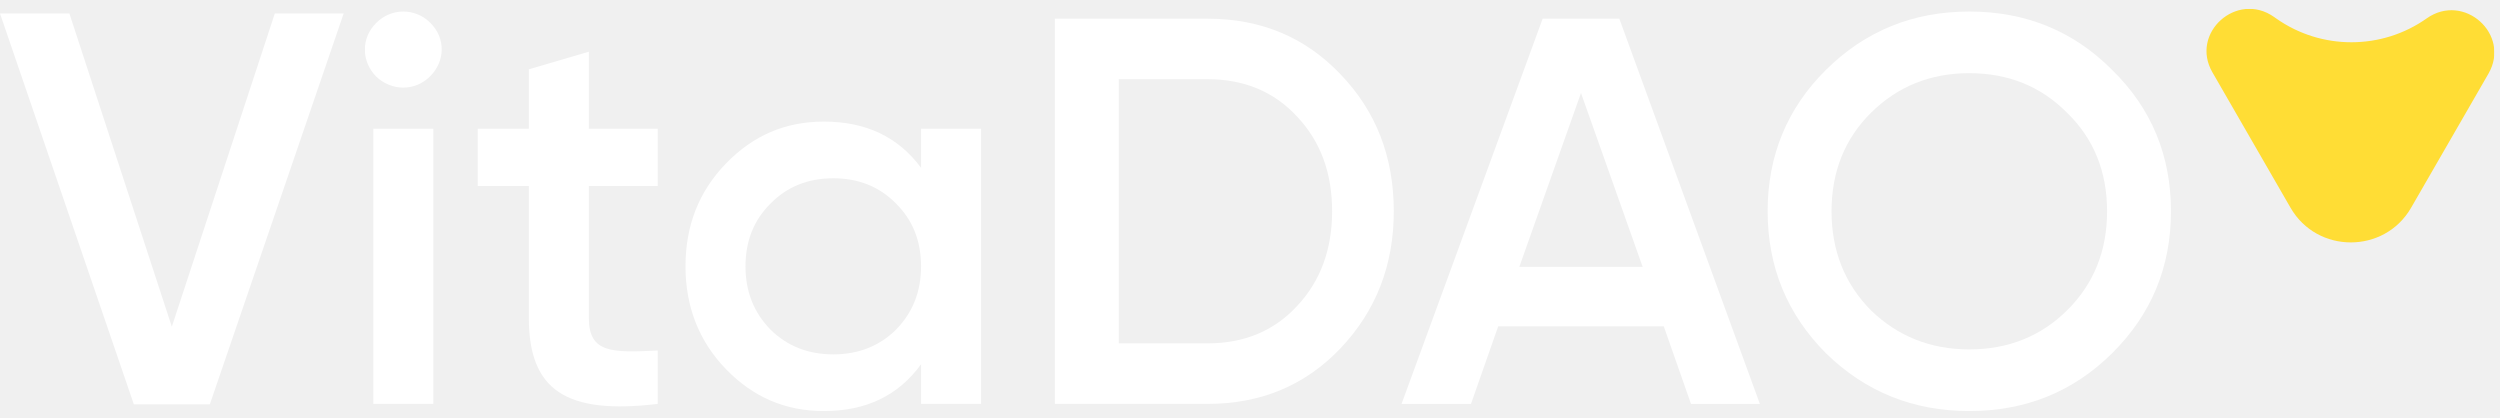
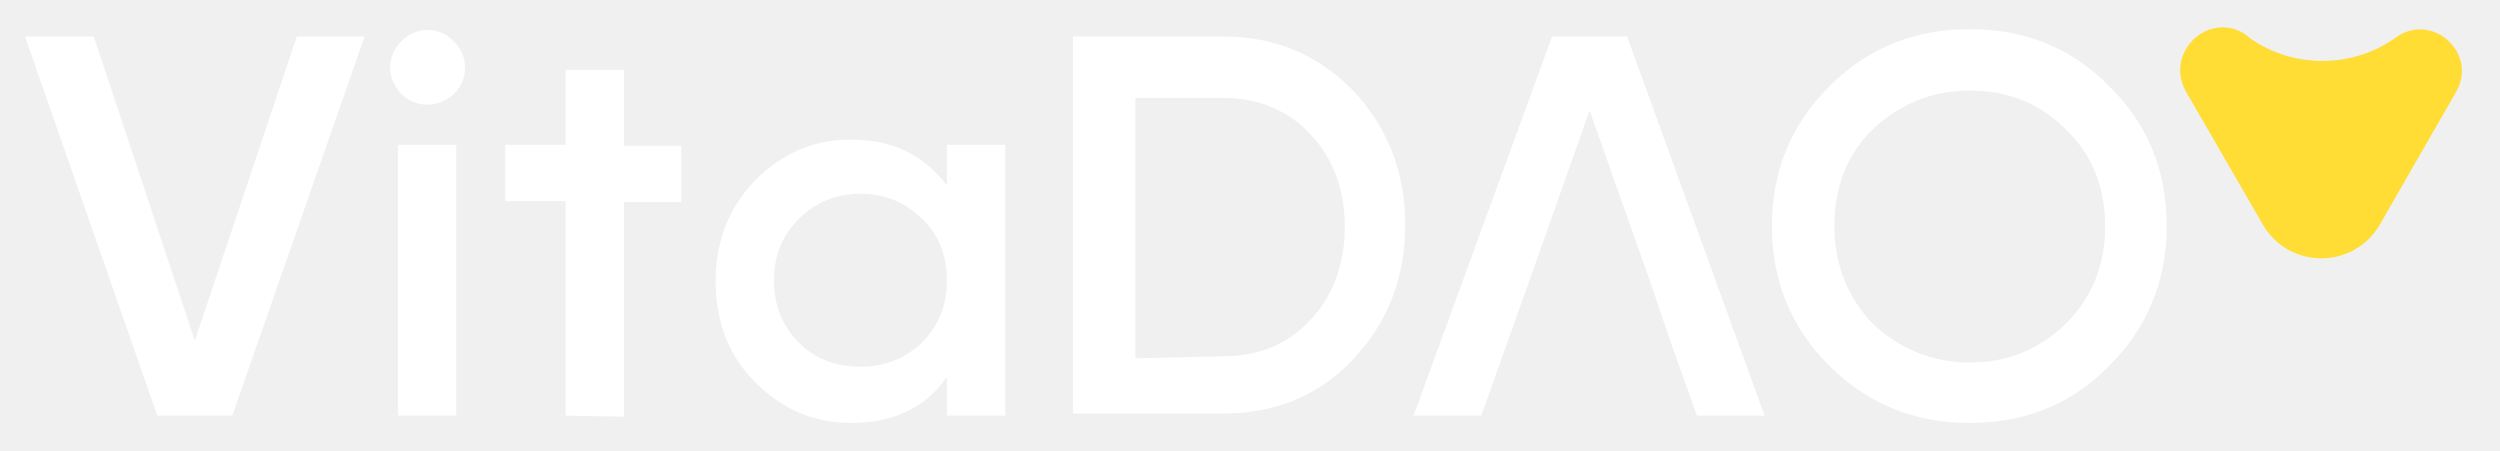
- <svg xmlns="http://www.w3.org/2000/svg" width="371" height="62" viewBox="0 0 371 62" fill="none">
-   <path fill-rule="evenodd" clip-rule="evenodd" d="M40.783 2L25.499 48.482L10.298 2H0L19.861 60H31.141L51 2H40.783Z" fill="#ffffff" />
-   <mask id="mask0" mask-type="alpha" maskUnits="userSpaceOnUse" x="54" y="1" width="317" height="60">
-     <path fill-rule="evenodd" clip-rule="evenodd" d="M54.143 1.314H370.164V61H54.143V1.314Z" fill="#ffffff" />
-   </mask>
-   <g mask="url(#mask0)">
-     <path fill-rule="evenodd" clip-rule="evenodd" d="M55.399 59.938H64.304V19.105H55.399V59.938ZM55.812 11.349C53.586 9.061 53.586 5.632 55.812 3.426C58.037 1.14 61.665 1.14 63.891 3.426C66.117 5.632 66.117 9.061 63.807 11.349C61.583 13.552 58.12 13.552 55.812 11.349Z" fill="#ffffff" />
-     <path fill-rule="evenodd" clip-rule="evenodd" d="M97.608 27.599H87.385V47.198C87.385 52.425 90.846 52.343 97.608 52.016V59.939C84.005 61.571 78.481 57.896 78.481 47.198V27.599H70.895V19.106H78.481V10.286L87.385 7.673V19.106H97.608V27.599Z" fill="#ffffff" />
-     <path fill-rule="evenodd" clip-rule="evenodd" d="M123.658 52.589C127.368 52.589 130.501 51.364 132.974 48.914C135.447 46.382 136.685 43.279 136.685 39.523C136.685 35.765 135.447 32.662 132.974 30.212C130.501 27.682 127.368 26.456 123.658 26.456C119.948 26.456 116.815 27.682 114.342 30.212C111.869 32.662 110.631 35.765 110.631 39.523C110.631 43.279 111.869 46.382 114.342 48.914C116.815 51.364 119.948 52.589 123.658 52.589ZM136.685 19.106H145.586V59.938H136.685V54.058C133.302 58.714 128.522 61 122.256 61C116.567 61 111.786 58.958 107.746 54.794C103.707 50.629 101.728 45.484 101.728 39.523C101.728 33.479 103.707 28.417 107.746 24.251C111.786 20.086 116.567 18.044 122.256 18.044C128.522 18.044 133.302 20.332 136.685 24.904V19.106Z" fill="#ffffff" />
-     <path fill-rule="evenodd" clip-rule="evenodd" d="M179.219 50.954C184.662 50.954 189.114 49.078 192.493 45.403C195.957 41.728 197.686 36.989 197.686 31.355C197.686 25.639 195.957 20.984 192.493 17.309C189.114 13.634 184.662 11.755 179.219 11.755H166.028V50.954H179.219ZM179.219 2.773C187.134 2.773 193.729 5.549 198.925 11.021C204.2 16.492 206.838 23.27 206.838 31.355C206.838 39.359 204.2 46.136 198.925 51.691C193.729 57.163 187.134 59.938 179.219 59.938H156.547V2.773H179.219Z" fill="#ffffff" />
-     <path fill-rule="evenodd" clip-rule="evenodd" d="M225.467 39.603H243.77L234.618 13.799L225.467 39.603ZM250.942 59.939L246.903 48.423H222.335L218.295 59.939H207.989L228.93 2.772H240.309L261.165 59.939H250.942Z" fill="#ffffff" />
-     <path fill-rule="evenodd" clip-rule="evenodd" d="M292.245 51.853C298.018 51.853 302.88 49.893 306.755 46.056C310.712 42.135 312.691 37.236 312.691 31.355C312.691 25.476 310.712 20.576 306.755 16.737C302.88 12.818 298.018 10.858 292.245 10.858C286.474 10.858 281.61 12.818 277.652 16.737C273.778 20.576 271.799 25.476 271.799 31.355C271.799 37.236 273.778 42.135 277.652 46.056C281.61 49.893 286.474 51.853 292.245 51.853ZM292.245 61.001C283.918 61.001 276.828 58.142 270.974 52.425C265.204 46.627 262.318 39.603 262.318 31.355C262.318 23.108 265.204 16.084 270.974 10.368C276.828 4.571 283.918 1.712 292.245 1.712C300.572 1.712 307.662 4.571 313.433 10.368C319.286 16.084 322.172 23.108 322.172 31.355C322.172 39.603 319.286 46.627 313.433 52.425C307.662 58.142 300.572 61.001 292.245 61.001Z" fill="#ffffff" />
-     <path fill-rule="evenodd" clip-rule="evenodd" d="M337.462 2.512L337.824 2.765C344.508 7.454 353.457 7.439 360.126 2.728V2.726C365.646 -1.174 372.649 5.101 369.288 10.93L357.806 30.833C353.851 37.688 343.872 37.688 339.918 30.833L328.32 10.729C324.962 4.907 331.939 -1.364 337.462 2.512Z" fill="#FFDD35" />
-   </g>
+ <svg xmlns="http://www.w3.org/2000/svg" version="1.1" id="Layer_1" x="0px" y="0px" viewBox="0 0 240 43.2" style="enable-background:new 0 0 240 43.2;" xml:space="preserve">
+   <style type="text/css">
+ 	.st0{fill:#FFFFFF;}
+ 	.st1{fill:#FFDD35;}
+ </style>
+   <path class="st0" d="M15.1,39.9L2.4,3.5H9l9.7,29.2l9.8-29.2H35L22.3,39.9H15.1z" />
+   <path class="st0" d="M38.5,9c-1.4-1.5-1.4-3.6,0-5c1.4-1.5,3.7-1.5,5.1,0c1.4,1.4,1.4,3.6,0,5C42.1,10.4,39.9,10.4,38.5,9z   M38.2,39.9v-26h5.6v26H38.2z" />
+   <path class="st0" d="M54.3,39.9V19.3h-5.8v-5.4h5.8V6.7h5.6V14h5.5v5.4h-5.5V40L54.3,39.9L54.3,39.9z" />
+   <path class="st0" d="M90.9,13.9h5.6v26h-5.6v-3.7c-2.1,3-5.2,4.4-9.2,4.4c-3.6,0-6.6-1.3-9.2-3.9c-2.6-2.6-3.8-5.9-3.8-9.7  c0-3.9,1.3-7.1,3.8-9.7c2.6-2.6,5.6-3.9,9.2-3.9c4,0,7,1.5,9.2,4.4V13.9z M82.6,35.2c2.4,0,4.3-0.8,5.9-2.3c1.6-1.6,2.4-3.6,2.4-6  s-0.8-4.4-2.4-5.9c-1.6-1.6-3.6-2.4-5.9-2.4s-4.3,0.8-5.9,2.4s-2.4,3.5-2.4,5.9s0.8,4.4,2.4,6C78.3,34.5,80.3,35.2,82.6,35.2z" />
+   <path class="st0" d="M117.4,3.5c5,0,9.2,1.8,12.5,5.2c3.3,3.5,5,7.8,5,12.9s-1.7,9.4-5,12.9s-7.5,5.2-12.5,5.2H103V3.5H117.4z   M117.4,34.2c3.5,0,6.3-1.2,8.4-3.5c2.2-2.3,3.3-5.4,3.3-8.9c0-3.6-1.1-6.6-3.3-8.9c-2.1-2.3-5-3.5-8.4-3.5H109v25L117.4,34.2  L117.4,34.2z" />
+   <path class="st0" d="M158.4,27l-5.8-16.4L146.8,27l-2,5.6l-2.6,7.3h-6.5L149,3.5h7.2l13.2,36.4h-6.5l-2.6-7.3" />
+   <path class="st0" d="M189.1,40.6c-5.3,0-9.8-1.8-13.5-5.5s-5.5-8.2-5.5-13.4s1.8-9.7,5.5-13.4s8.2-5.5,13.5-5.5s9.8,1.8,13.4,5.5  c3.7,3.6,5.5,8.1,5.5,13.4c0,5.2-1.8,9.7-5.5,13.4C198.9,38.8,194.4,40.6,189.1,40.6z M189.1,34.8c3.7,0,6.7-1.3,9.2-3.7  c2.5-2.5,3.8-5.6,3.8-9.4s-1.3-6.9-3.8-9.3c-2.5-2.5-5.5-3.7-9.2-3.7s-6.7,1.3-9.3,3.7c-2.5,2.4-3.7,5.6-3.7,9.3s1.3,6.9,3.7,9.4  C182.4,33.5,185.5,34.8,189.1,34.8z" />
+   <path class="st1" d="M215.7,3.4l0.2,0.2c4.2,3,9.9,3,14.1,0c3.5-2.5,7.9,1.5,5.8,5.2l-7.3,12.7c-2.5,4.4-8.8,4.4-11.3,0l-7.4-12.8  C207.8,4.9,212.2,0.9,215.7,3.4z" />
</svg>
